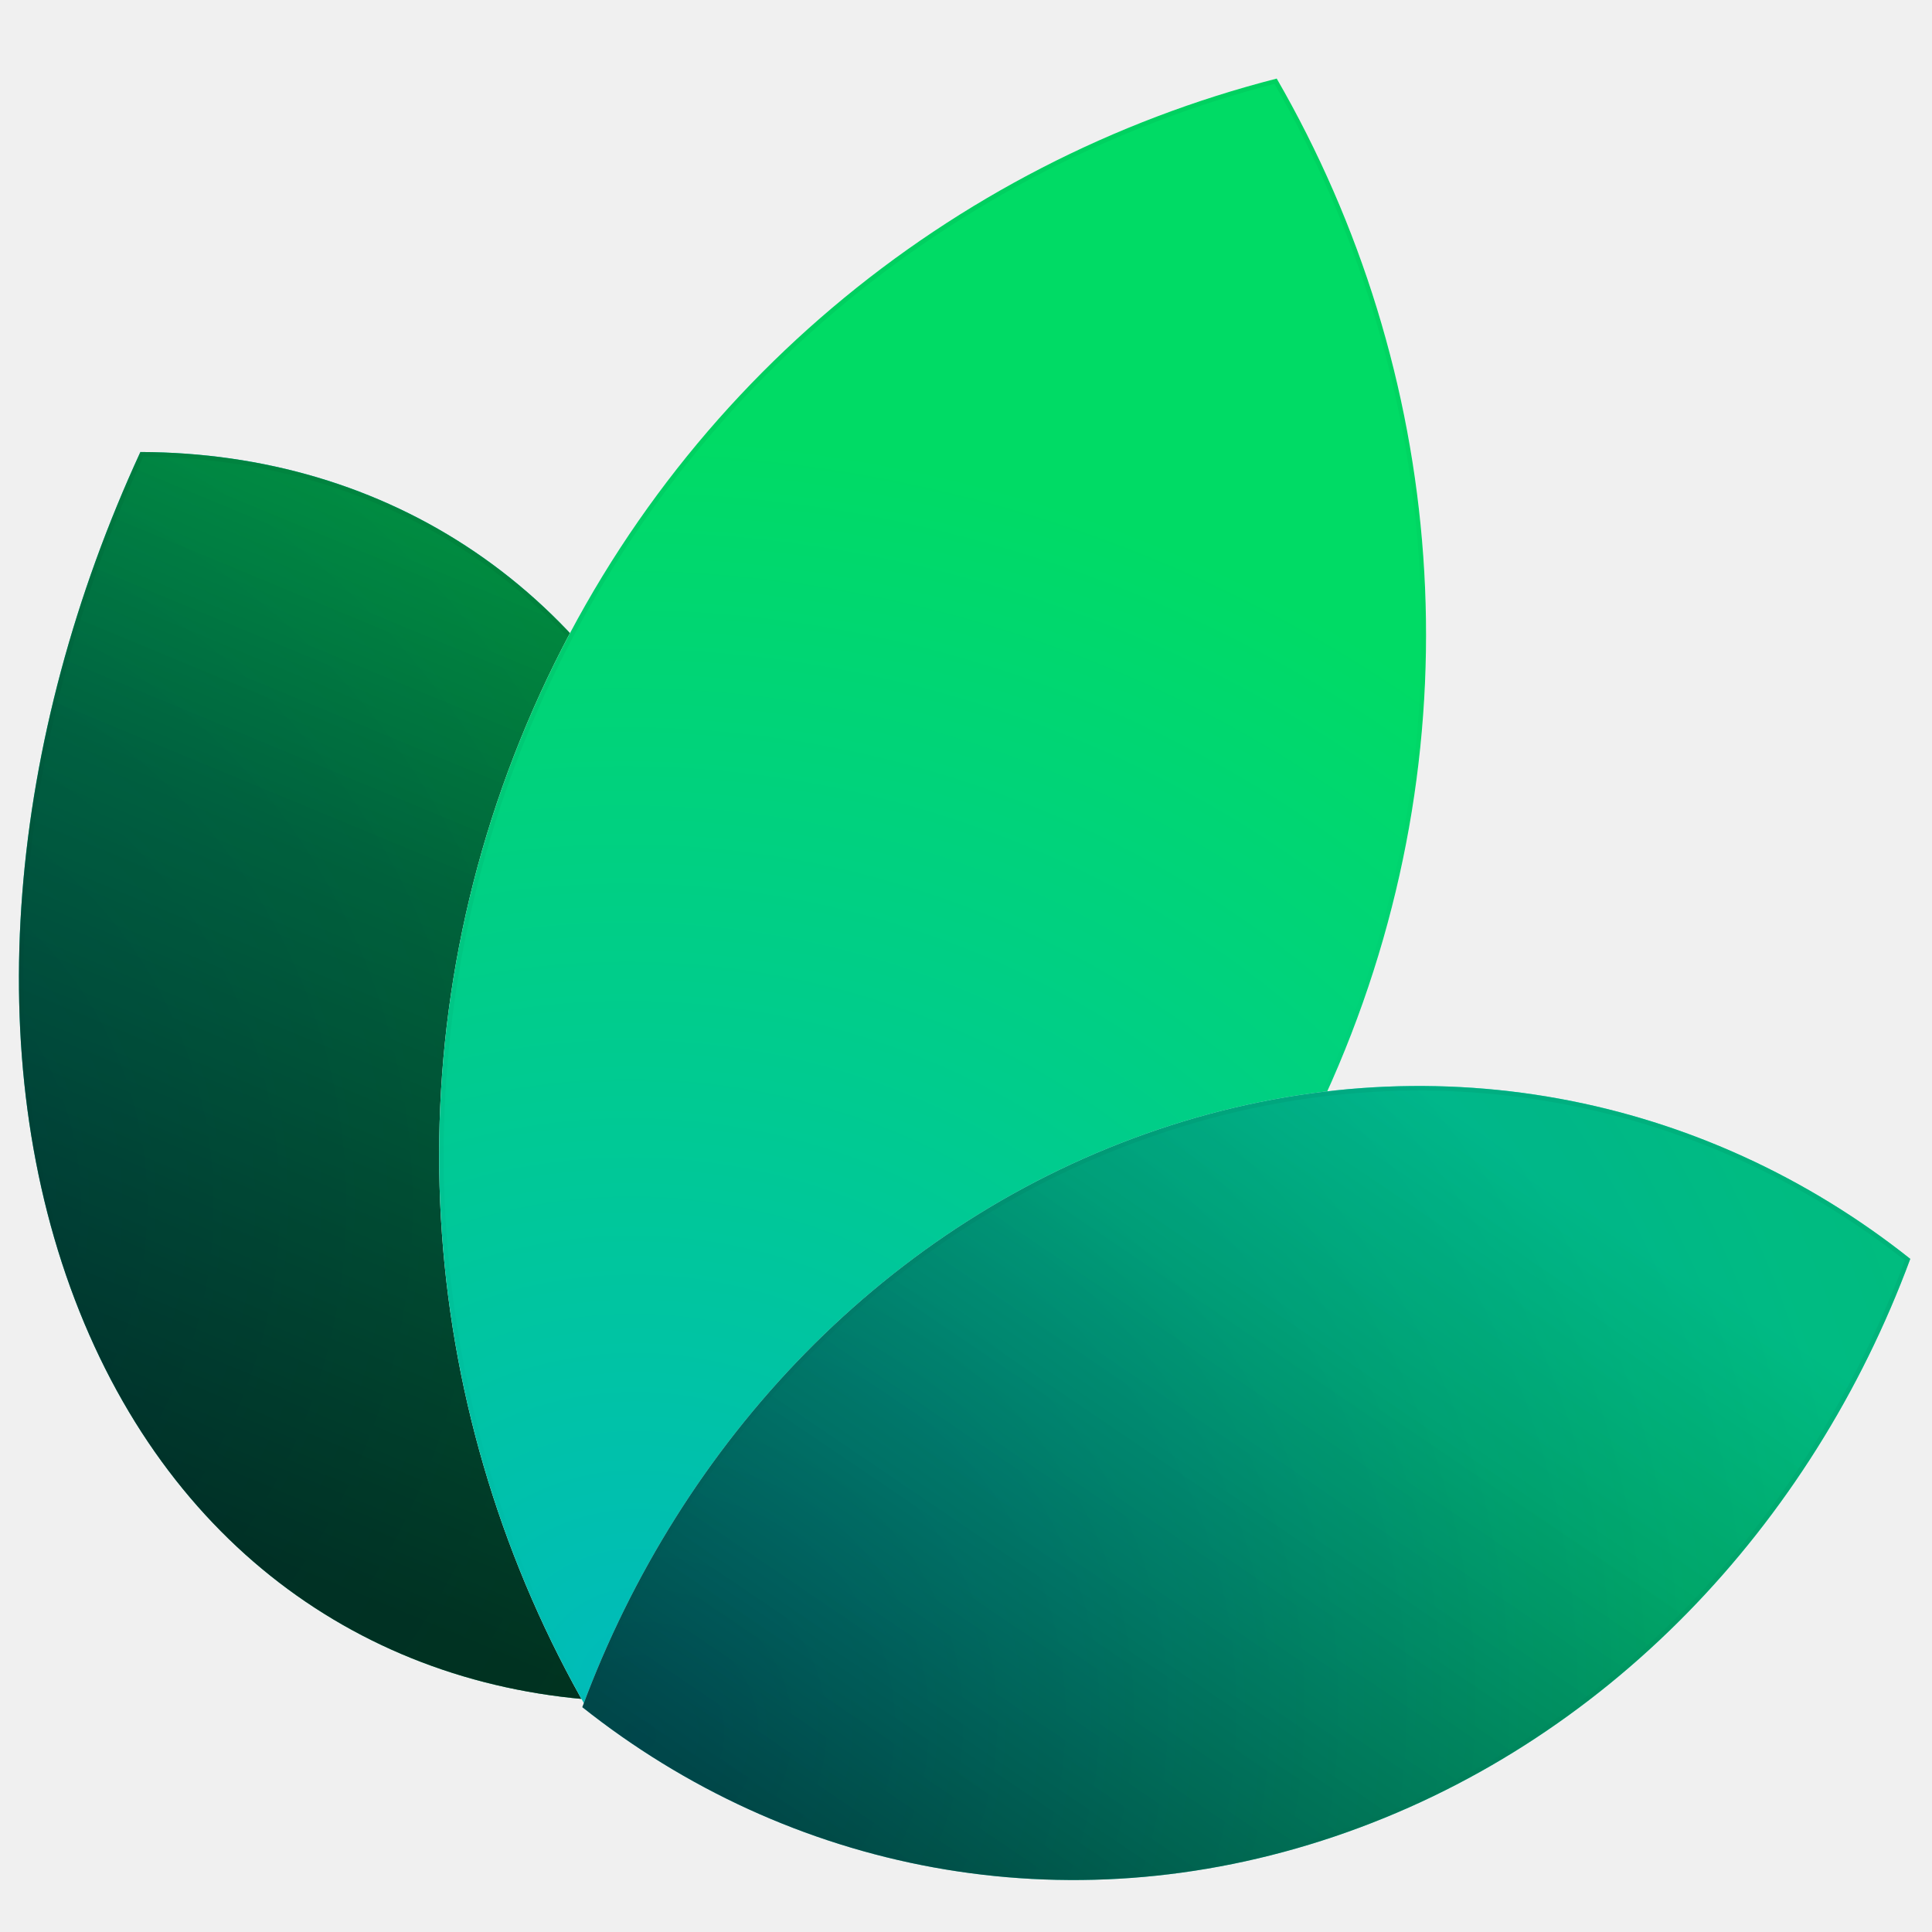
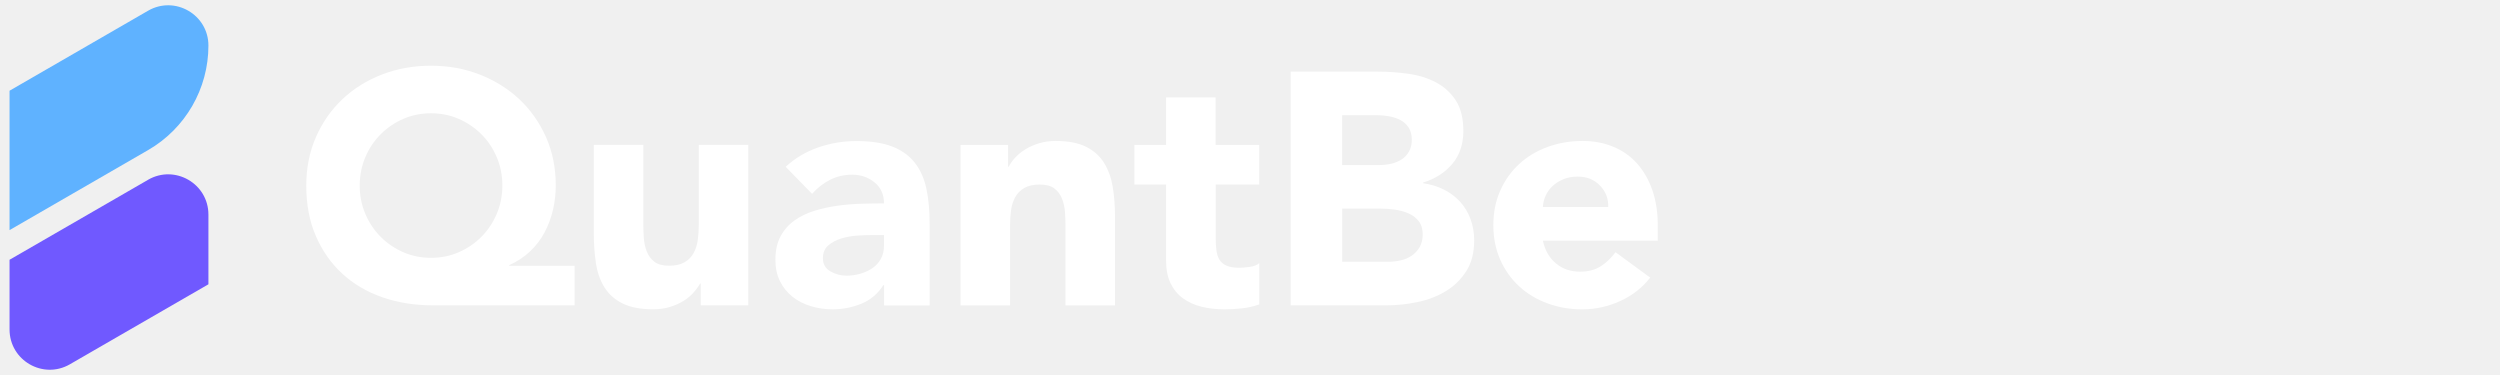
- <svg xmlns="http://www.w3.org/2000/svg" width="24" height="24" viewBox="0 0 24 24" fill="none">
-   <path d="M7.953 21.139C4.896 21.13 2.255 19.458 0.987 16.29C-0.28 13.121 0.109 9.163 1.744 5.615C4.801 5.624 7.442 7.296 8.71 10.465C9.977 13.633 9.588 17.591 7.953 21.139Z" fill="white" />
-   <path d="M7.953 21.139C4.896 21.13 2.255 19.458 0.987 16.29C-0.28 13.121 0.109 9.163 1.744 5.615C4.801 5.624 7.442 7.296 8.71 10.465C9.977 13.633 9.588 17.591 7.953 21.139Z" fill="url(#paint0_radial_101_2703)" />
-   <path d="M7.953 21.139C4.896 21.13 2.255 19.458 0.987 16.29C-0.28 13.121 0.109 9.163 1.744 5.615C4.801 5.624 7.442 7.296 8.71 10.465C9.977 13.633 9.588 17.591 7.953 21.139Z" fill="black" fill-opacity="0.5" style="mix-blend-mode:hard-light" />
-   <path d="M7.953 21.139C4.896 21.13 2.255 19.458 0.987 16.29C-0.28 13.121 0.109 9.163 1.744 5.615C4.801 5.624 7.442 7.296 8.71 10.465C9.977 13.633 9.588 17.591 7.953 21.139Z" fill="url(#paint1_linear_101_2703)" fill-opacity="0.5" style="mix-blend-mode:hard-light" />
-   <path d="M8.684 10.476C9.945 13.63 9.561 17.572 7.935 21.111C4.897 21.096 2.274 19.431 1.013 16.279C-0.248 13.124 0.136 9.182 1.762 5.643C4.8 5.659 7.423 7.324 8.684 10.476Z" stroke="url(#paint2_linear_101_2703)" stroke-opacity="0.05" stroke-width="0.056" />
-   <path d="M7.31 21.257C11.354 20.221 14.884 17.375 16.628 13.236C18.373 9.097 17.945 4.587 15.86 0.976C11.816 2.012 8.287 4.858 6.542 8.998C4.797 13.137 5.225 17.646 7.31 21.257Z" fill="white" />
-   <path d="M7.31 21.257C11.354 20.221 14.884 17.375 16.628 13.236C18.373 9.097 17.945 4.587 15.86 0.976C11.816 2.012 8.287 4.858 6.542 8.998C4.797 13.137 5.225 17.646 7.31 21.257Z" fill="url(#paint3_radial_101_2703)" />
-   <path d="M16.603 13.225C14.864 17.349 11.351 20.187 7.324 21.225C5.253 17.624 4.829 13.132 6.568 9.009C8.306 4.885 11.819 2.047 15.846 1.009C17.918 4.61 18.341 9.101 16.603 13.225Z" stroke="url(#paint4_linear_101_2703)" stroke-opacity="0.05" stroke-width="0.056" />
-   <path d="M7.234 21.207C9.789 23.237 13.21 23.951 16.577 22.814C19.944 21.677 22.506 18.945 23.73 15.638C21.175 13.608 17.754 12.894 14.387 14.031C11.02 15.168 8.458 17.901 7.234 21.207Z" fill="white" />
-   <path d="M7.234 21.207C9.789 23.237 13.21 23.951 16.577 22.814C19.944 21.677 22.506 18.945 23.73 15.638C21.175 13.608 17.754 12.894 14.387 14.031C11.02 15.168 8.458 17.901 7.234 21.207Z" fill="url(#paint5_radial_101_2703)" />
-   <path d="M7.234 21.207C9.789 23.237 13.21 23.951 16.577 22.814C19.944 21.677 22.506 18.945 23.73 15.638C21.175 13.608 17.754 12.894 14.387 14.031C11.02 15.168 8.458 17.901 7.234 21.207Z" fill="black" fill-opacity="0.2" style="mix-blend-mode:hard-light" />
-   <path d="M7.234 21.207C9.789 23.237 13.21 23.951 16.577 22.814C19.944 21.677 22.506 18.945 23.73 15.638C21.175 13.608 17.754 12.894 14.387 14.031C11.02 15.168 8.458 17.901 7.234 21.207Z" fill="url(#paint6_linear_101_2703)" fill-opacity="0.5" style="mix-blend-mode:hard-light" />
-   <path d="M16.568 22.787C13.218 23.918 9.814 23.212 7.267 21.198C8.492 17.907 11.044 15.189 14.396 14.058C17.747 12.927 21.15 13.633 23.697 15.648C22.472 18.938 19.92 21.656 16.568 22.787Z" stroke="url(#paint7_linear_101_2703)" stroke-opacity="0.05" stroke-width="0.056" />
+ <svg xmlns="http://www.w3.org/2000/svg" width="160" height="24" viewBox="0 0 160 24" fill="none">
+   <g clip-path="url(#clip0_474_57715)">
+     <path d="M9.477 0.686L0.611 5.806V14.727L9.477 9.607C11.867 8.226 13.339 5.678 13.339 2.916C13.339 0.934 11.193 -0.304 9.477 0.686Z" fill="#5FB2FF" />
+     <path d="M9.477 11.507L0.611 16.625V21.085C0.611 23.067 2.757 24.305 4.472 23.315L13.339 18.195V13.735C13.339 11.753 11.193 10.515 9.477 11.505V11.507Z" fill="#7059FF" />
+     <path d="M36.777 19.542H27.714C26.544 19.542 25.462 19.369 24.47 19.025C23.478 18.681 22.622 18.175 21.903 17.513C21.185 16.851 20.621 16.048 20.214 15.105C19.804 14.162 19.601 13.083 19.601 11.874C19.601 10.748 19.809 9.711 20.223 8.768C20.637 7.825 21.206 7.016 21.924 6.339C22.643 5.663 23.488 5.139 24.459 4.764C25.43 4.392 26.473 4.205 27.585 4.205C28.697 4.205 29.74 4.395 30.711 4.776C31.683 5.157 32.527 5.684 33.246 6.36C33.964 7.037 34.53 7.844 34.947 8.78C35.361 9.716 35.569 10.748 35.569 11.876C35.569 12.412 35.508 12.931 35.389 13.439C35.27 13.947 35.09 14.424 34.851 14.876C34.612 15.328 34.301 15.732 33.922 16.09C33.543 16.448 33.098 16.741 32.59 16.968V17.01H36.775V19.544L36.777 19.542ZM23.022 11.874C23.022 12.522 23.141 13.128 23.382 13.69C23.621 14.253 23.948 14.742 24.365 15.159C24.779 15.576 25.264 15.901 25.811 16.142C26.361 16.381 26.953 16.502 27.585 16.502C28.217 16.502 28.811 16.383 29.359 16.142C29.909 15.903 30.391 15.576 30.807 15.159C31.221 14.742 31.549 14.253 31.79 13.69C32.029 13.126 32.151 12.519 32.151 11.874C32.151 11.228 32.031 10.619 31.79 10.058C31.551 9.494 31.224 9.005 30.807 8.59C30.391 8.176 29.909 7.849 29.359 7.608C28.809 7.369 28.217 7.25 27.585 7.25C26.953 7.25 26.359 7.369 25.811 7.608C25.261 7.846 24.779 8.174 24.365 8.59C23.948 9.007 23.621 9.496 23.382 10.058C23.143 10.622 23.022 11.228 23.022 11.874Z" fill="white" />
+     <path d="M47.89 19.542H44.848V18.148H44.806C44.694 18.344 44.548 18.543 44.373 18.739C44.197 18.936 43.982 19.114 43.729 19.268C43.477 19.423 43.187 19.549 42.864 19.648C42.538 19.746 42.187 19.795 41.808 19.795C41.005 19.795 40.353 19.671 39.854 19.425C39.353 19.179 38.967 18.838 38.691 18.4C38.417 17.965 38.233 17.45 38.141 16.858C38.05 16.266 38.003 15.625 38.003 14.934V9.271H41.172V14.3C41.172 14.595 41.183 14.902 41.204 15.22C41.225 15.538 41.289 15.828 41.394 16.098C41.499 16.364 41.661 16.584 41.881 16.753C42.098 16.921 42.412 17.006 42.821 17.006C43.231 17.006 43.561 16.931 43.814 16.783C44.066 16.636 44.261 16.439 44.394 16.191C44.527 15.945 44.616 15.667 44.658 15.356C44.7 15.047 44.722 14.722 44.722 14.385V9.271H47.89V19.54V19.542Z" fill="white" />
+     <path d="M56.574 18.254H56.532C56.178 18.804 55.711 19.197 55.128 19.438C54.543 19.677 53.927 19.797 53.279 19.797C52.799 19.797 52.338 19.729 51.896 19.595C51.452 19.462 51.061 19.261 50.724 18.994C50.387 18.727 50.118 18.395 49.921 18.002C49.724 17.608 49.626 17.15 49.626 16.628C49.626 16.036 49.736 15.537 49.954 15.128C50.172 14.719 50.469 14.382 50.841 14.115C51.213 13.848 51.641 13.64 52.118 13.492C52.598 13.345 53.094 13.235 53.609 13.165C54.124 13.094 54.636 13.052 55.151 13.038C55.666 13.024 56.141 13.017 56.576 13.017C56.576 12.453 56.375 12.006 55.975 11.676C55.572 11.346 55.097 11.18 54.55 11.18C54.002 11.18 53.553 11.29 53.125 11.508C52.694 11.726 52.31 12.025 51.973 12.406L50.284 10.675C50.876 10.125 51.566 9.713 52.355 9.439C53.143 9.165 53.96 9.027 54.805 9.027C55.734 9.027 56.499 9.144 57.098 9.376C57.697 9.608 58.175 9.949 58.535 10.401C58.895 10.853 59.143 11.405 59.286 12.06C59.426 12.715 59.497 13.473 59.497 14.332V19.551H56.581V18.261L56.574 18.254ZM55.792 15.044C55.554 15.044 55.254 15.053 54.894 15.076C54.533 15.098 54.189 15.158 53.859 15.257C53.527 15.355 53.246 15.502 53.015 15.701C52.783 15.898 52.666 16.174 52.666 16.525C52.666 16.904 52.828 17.187 53.153 17.37C53.476 17.552 53.815 17.644 54.166 17.644C54.475 17.644 54.774 17.601 55.065 17.517C55.352 17.433 55.61 17.314 55.837 17.159C56.062 17.005 56.242 16.808 56.375 16.567C56.508 16.328 56.576 16.045 56.576 15.722V15.046H55.795L55.792 15.044Z" fill="white" />
+     <path d="M61.474 9.274H64.516V10.669H64.558C64.657 10.472 64.797 10.276 64.982 10.077C65.164 9.88 65.382 9.705 65.637 9.548C65.89 9.394 66.18 9.267 66.503 9.169C66.826 9.071 67.179 9.021 67.558 9.021C68.361 9.021 69.009 9.146 69.503 9.391C69.997 9.637 70.38 9.979 70.654 10.416C70.928 10.854 71.115 11.366 71.214 11.958C71.312 12.55 71.361 13.191 71.361 13.882V19.545H68.192V14.516C68.192 14.221 68.181 13.915 68.16 13.596C68.139 13.278 68.076 12.988 67.97 12.719C67.865 12.452 67.703 12.232 67.484 12.064C67.266 11.895 66.952 11.811 66.543 11.811C66.133 11.811 65.803 11.886 65.551 12.033C65.298 12.181 65.104 12.38 64.97 12.625C64.837 12.871 64.748 13.149 64.706 13.461C64.664 13.772 64.643 14.095 64.643 14.432V19.545H61.474V9.277V9.274Z" fill="white" />
+     <path d="M80.595 11.811H77.806V15.234C77.806 15.518 77.82 15.773 77.848 16.007C77.876 16.238 77.939 16.439 78.037 16.608C78.136 16.776 78.288 16.907 78.491 16.999C78.695 17.09 78.966 17.137 79.306 17.137C79.474 17.137 79.697 17.12 79.97 17.083C80.244 17.048 80.452 16.966 80.593 16.84V19.482C80.239 19.608 79.874 19.692 79.493 19.734C79.112 19.776 78.739 19.798 78.372 19.798C77.836 19.798 77.345 19.741 76.893 19.629C76.441 19.517 76.048 19.337 75.709 19.091C75.37 18.845 75.108 18.524 74.916 18.129C74.726 17.736 74.63 17.256 74.63 16.692V11.811H72.601V9.277H74.63V6.234H77.799V9.277H80.588V11.811H80.595Z" fill="white" />
+     <path d="M82.603 4.584H88.182C88.83 4.584 89.481 4.631 90.136 4.722C90.791 4.813 91.378 4.996 91.9 5.272C92.422 5.546 92.843 5.93 93.168 6.423C93.491 6.917 93.655 7.572 93.655 8.389C93.655 9.206 93.419 9.936 92.946 10.49C92.473 11.047 91.851 11.445 91.076 11.684V11.726C91.57 11.796 92.017 11.934 92.417 12.138C92.82 12.341 93.164 12.604 93.452 12.919C93.739 13.235 93.962 13.605 94.116 14.029C94.271 14.452 94.348 14.902 94.348 15.381C94.348 16.17 94.179 16.83 93.84 17.356C93.501 17.885 93.066 18.311 92.53 18.634C91.994 18.959 91.392 19.191 90.723 19.331C90.054 19.472 89.389 19.542 88.727 19.542H82.601V4.584H82.603ZM85.898 10.563H88.285C88.537 10.563 88.788 10.535 89.036 10.479C89.282 10.422 89.504 10.331 89.7 10.205C89.897 10.079 90.056 9.91 90.175 9.697C90.295 9.486 90.356 9.231 90.356 8.937C90.356 8.642 90.288 8.37 90.154 8.164C90.021 7.961 89.848 7.802 89.637 7.689C89.427 7.577 89.186 7.495 88.919 7.446C88.652 7.397 88.39 7.371 88.137 7.371H85.898V10.561V10.563ZM85.898 16.753H88.856C89.108 16.753 89.366 16.724 89.628 16.668C89.888 16.612 90.124 16.514 90.335 16.373C90.545 16.233 90.718 16.05 90.852 15.823C90.985 15.599 91.053 15.323 91.053 15C91.053 14.649 90.964 14.363 90.789 14.143C90.613 13.926 90.391 13.759 90.124 13.647C89.857 13.535 89.567 13.458 89.258 13.415C88.947 13.373 88.659 13.352 88.392 13.352H85.9V16.755L85.898 16.753Z" fill="white" />
+     <path d="M105.611 17.769C105.103 18.417 104.462 18.918 103.687 19.269C102.913 19.62 102.11 19.798 101.279 19.798C100.448 19.798 99.746 19.671 99.049 19.419C98.352 19.166 97.746 18.803 97.233 18.33C96.718 17.858 96.313 17.291 96.019 16.629C95.724 15.967 95.574 15.227 95.574 14.411C95.574 13.594 95.721 12.855 96.019 12.192C96.313 11.53 96.718 10.964 97.233 10.491C97.748 10.018 98.354 9.656 99.049 9.403C99.746 9.15 100.488 9.021 101.279 9.021C102.012 9.021 102.676 9.148 103.275 9.403C103.874 9.656 104.38 10.018 104.796 10.491C105.21 10.964 105.531 11.53 105.758 12.192C105.983 12.855 106.097 13.594 106.097 14.411V15.403H98.745C98.871 16.009 99.147 16.491 99.569 16.849C99.99 17.207 100.512 17.387 101.132 17.387C101.654 17.387 102.093 17.27 102.452 17.039C102.812 16.807 103.123 16.507 103.392 16.14L105.611 17.766V17.769ZM102.927 13.248C102.941 12.712 102.765 12.255 102.398 11.874C102.03 11.495 101.56 11.303 100.982 11.303C100.629 11.303 100.32 11.359 100.053 11.472C99.786 11.584 99.557 11.729 99.367 11.905C99.178 12.08 99.03 12.286 98.923 12.518C98.817 12.749 98.757 12.993 98.743 13.248H102.927Z" fill="white" />
+   </g>
  <defs>
-     <radialGradient id="paint0_radial_101_2703" cx="0" cy="0" r="1" gradientUnits="userSpaceOnUse" gradientTransform="translate(-3.00503 15.023) rotate(-10.029) scale(17.9572 17.784)">
-       <stop stop-color="#00B0BB" />
-       <stop offset="1" stop-color="#00DB65" />
-     </radialGradient>
-     <linearGradient id="paint1_linear_101_2703" x1="7.39" y1="4.813" x2="1.63" y2="18.689" gradientUnits="userSpaceOnUse">
-       <stop stop-color="#18E299" />
-       <stop offset="1" />
-     </linearGradient>
-     <linearGradient id="paint2_linear_101_2703" x1="7.948" y1="8.016" x2="1.761" y2="18.746" gradientUnits="userSpaceOnUse">
-       <stop />
-       <stop offset="1" stop-opacity="0" />
-     </linearGradient>
-     <radialGradient id="paint3_radial_101_2703" cx="0" cy="0" r="1" gradientUnits="userSpaceOnUse" gradientTransform="translate(8.11404 20.8822) rotate(-75.7542) scale(21.6246 23.7772)">
-       <stop stop-color="#00BBBB" />
-       <stop offset="0.713" stop-color="#00DB65" />
-     </radialGradient>
-     <linearGradient id="paint4_linear_101_2703" x1="7.602" y1="5.871" x2="15.556" y2="16.372" gradientUnits="userSpaceOnUse">
-       <stop />
-       <stop offset="1" stop-opacity="0" />
-     </linearGradient>
-     <radialGradient id="paint5_radial_101_2703" cx="0" cy="0" r="1" gradientUnits="userSpaceOnUse" gradientTransform="translate(7.84537 21.5181) rotate(-20.3525) scale(18.5603 17.32)">
-       <stop stop-color="#00B0BB" />
-       <stop offset="1" stop-color="#00DB65" />
-     </radialGradient>
-     <linearGradient id="paint6_linear_101_2703" x1="16.808" y1="13.007" x2="10.041" y2="22.994" gradientUnits="userSpaceOnUse">
-       <stop stop-color="#00B1BC" />
-       <stop offset="1" />
-     </linearGradient>
-     <linearGradient id="paint7_linear_101_2703" x1="16.808" y1="13.007" x2="14.169" y2="23.841" gradientUnits="userSpaceOnUse">
-       <stop />
-       <stop offset="1" stop-opacity="0" />
-     </linearGradient>
+     <clipPath id="clip0_474_57715">
+       <rect width="106.708" height="24" fill="white" />
+     </clipPath>
  </defs>
</svg>
